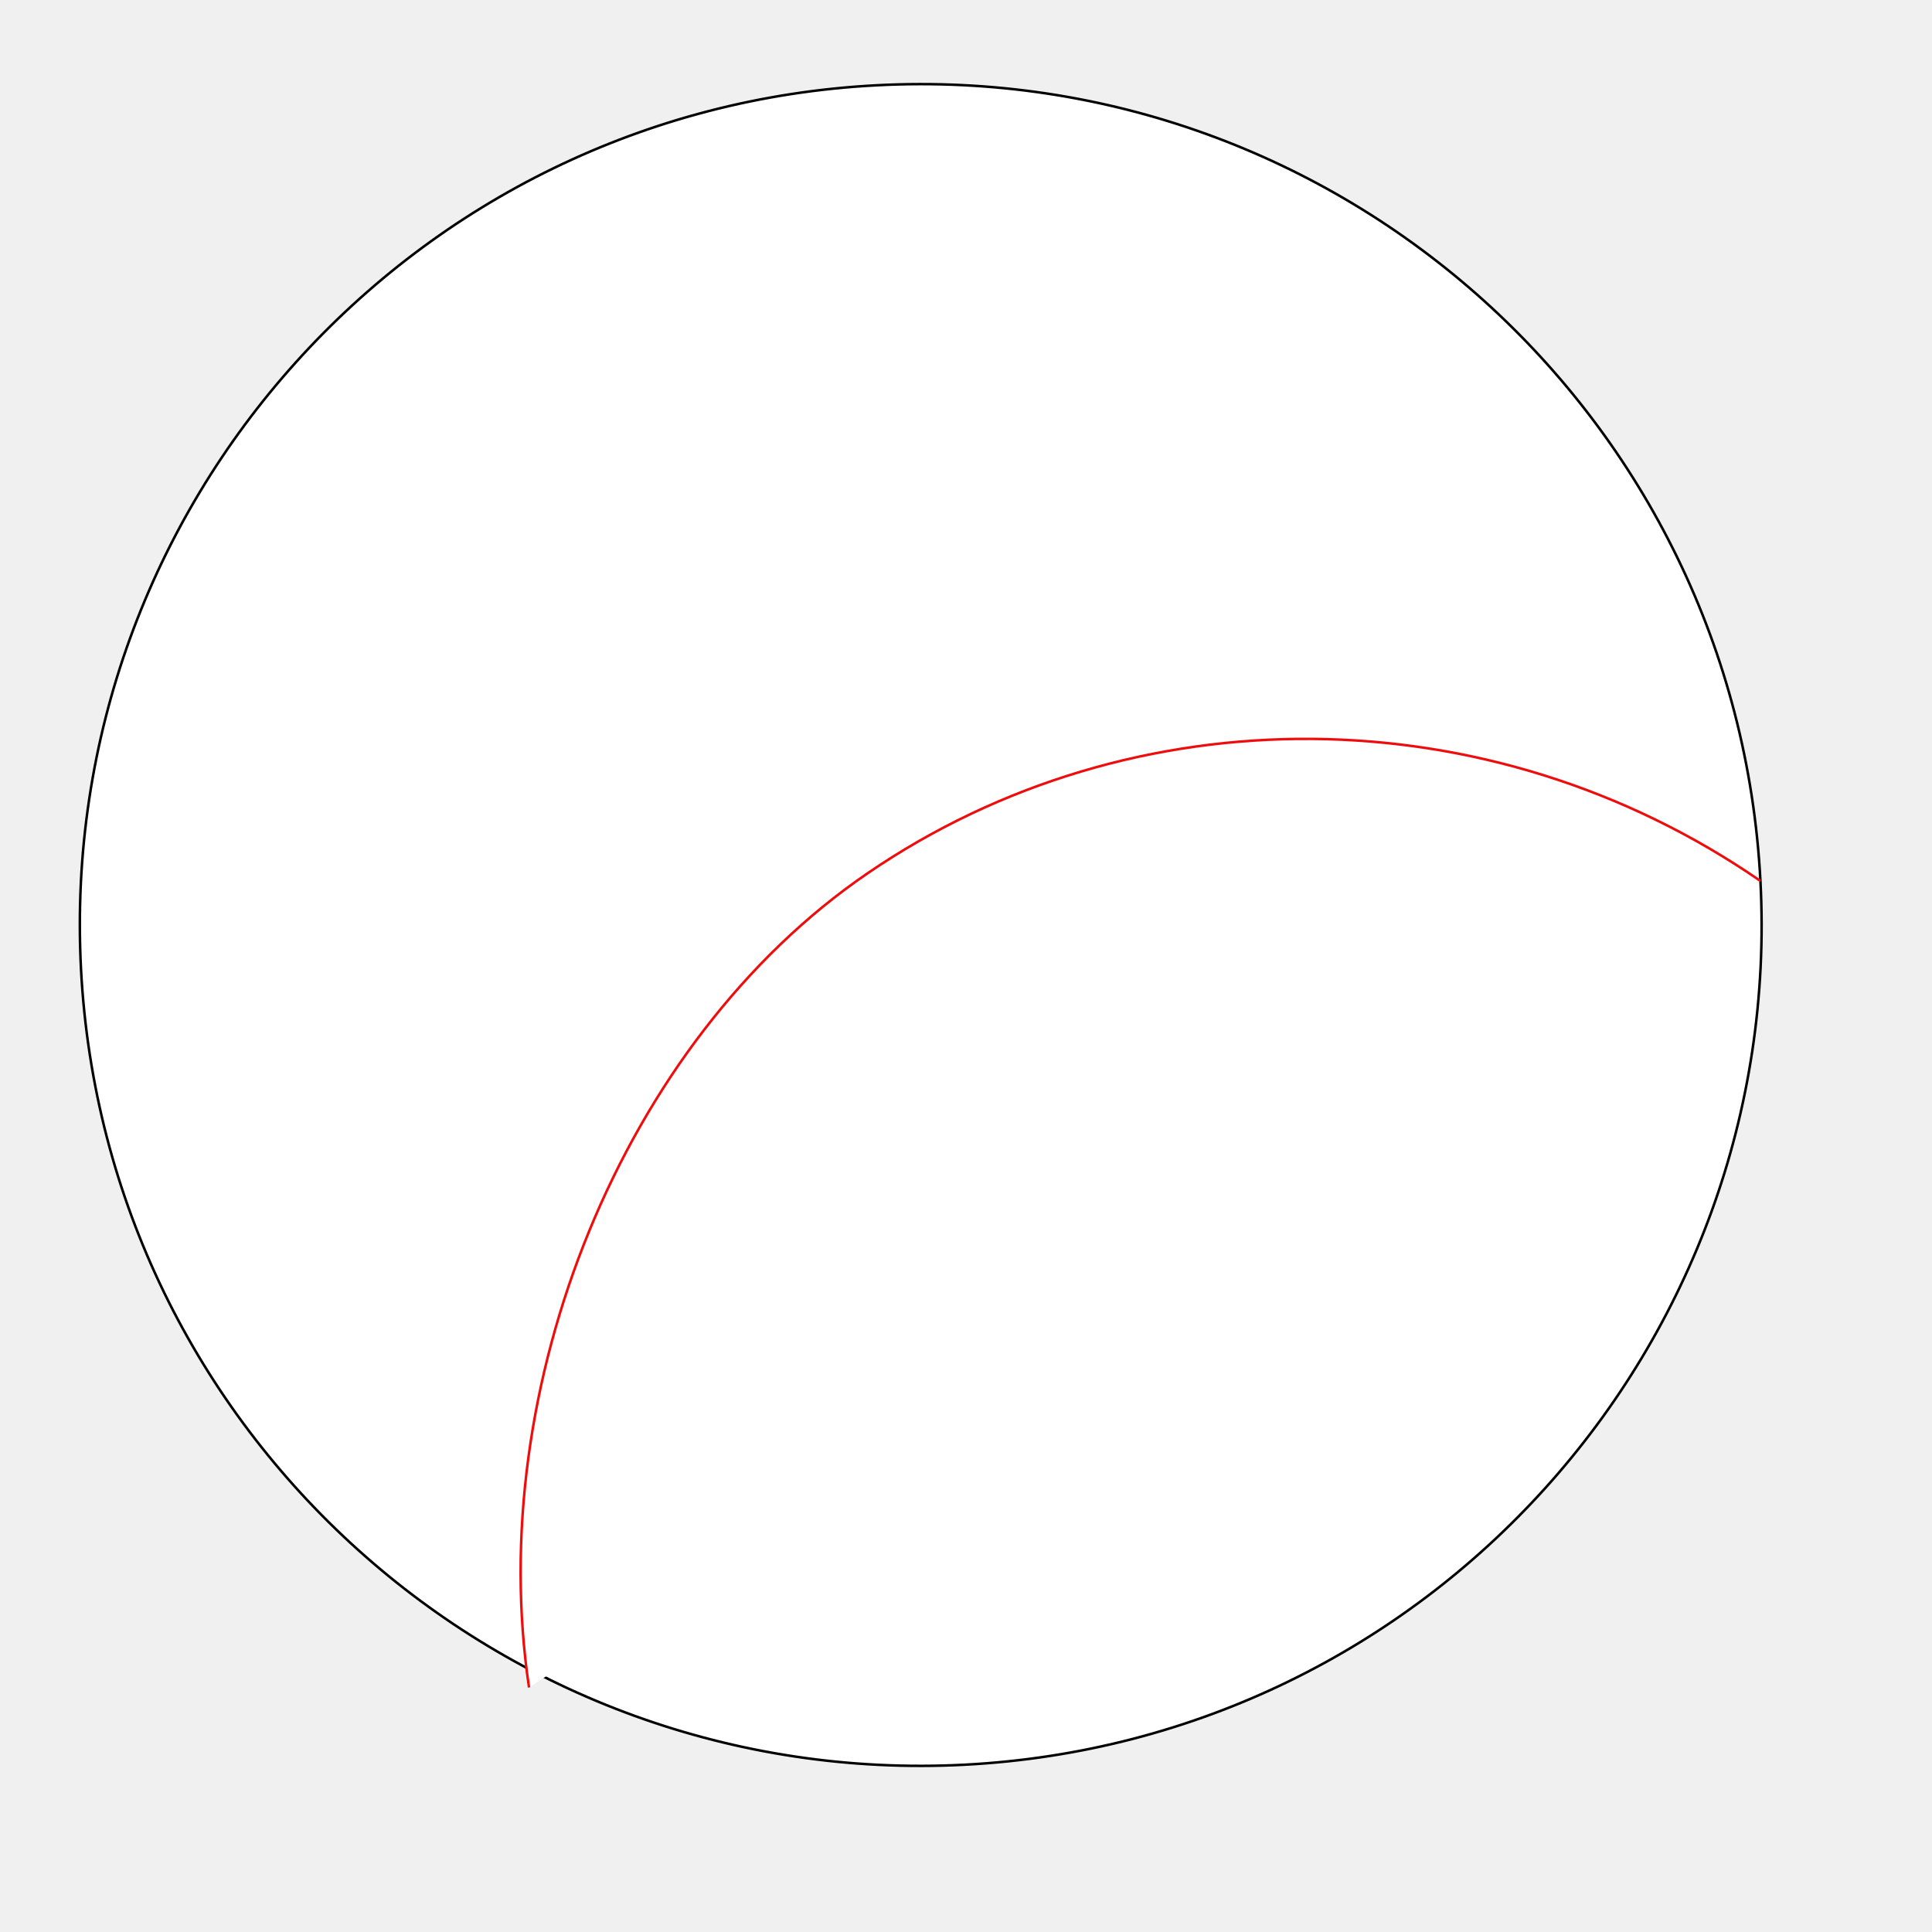
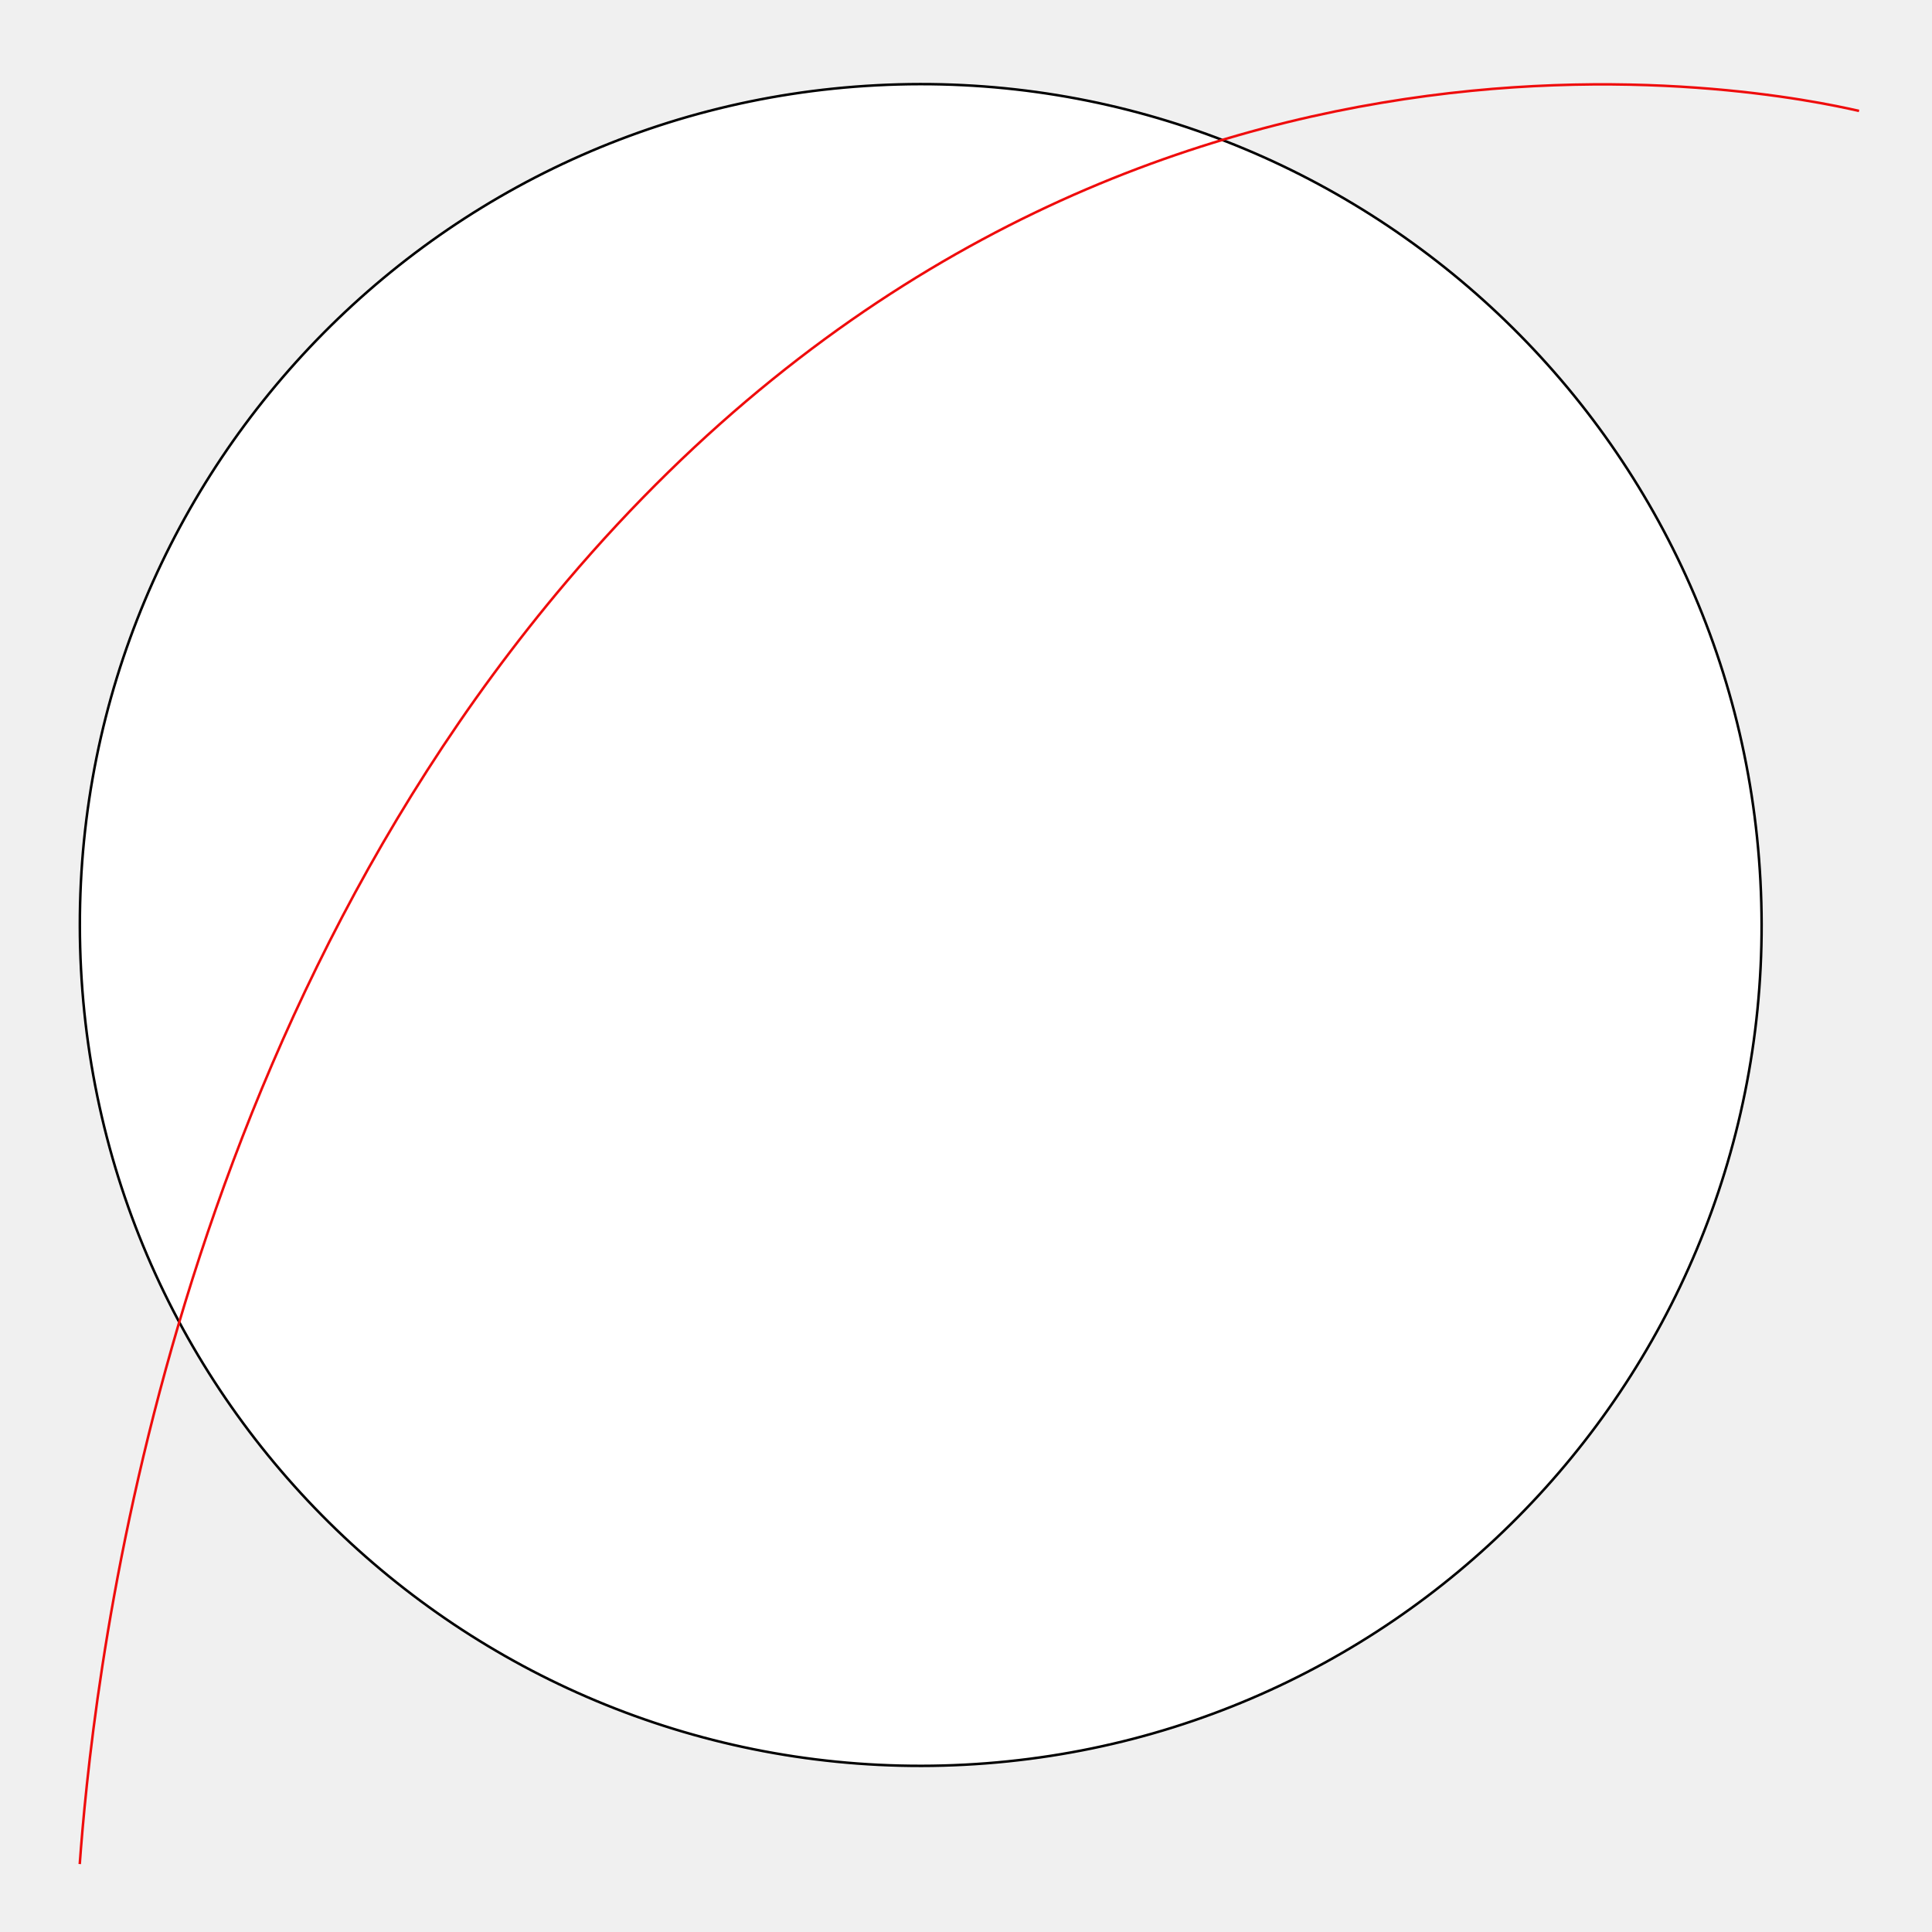
<svg xmlns="http://www.w3.org/2000/svg" version="1.1" id="Layer_1" x="0px" y="0px" viewBox="0 0 768 768" style="enable-background:new 0 0 768 768;" xml:space="preserve">
  <style type="text/css">
	.st0{fill:#FFFFFF;stroke:#000000;stroke-miterlimit:10;}
- 	.st1{fill:#FFFFFF;stroke:#EF0C0C;stroke-miterlimit:10;}
+ 	.st1{fill:none;stroke:#EF0C0C;stroke-miterlimit:10;}
</style>
  <path class="st0" d="M699.8,350.2c9.7,184.4-132,341.7-316.3,351.3S41.8,569.6,32.2,385.2s132-341.7,316.3-351.3  S690.2,165.9,699.8,350.2z" />
-   <path class="st1" d="M210.3,670.8c-17.8-119.2,36.7-256.7,134.5-323.6c105.6-72.3,247.4-71.3,355,3" />
+   <path class="st1" d="M31.7,741c4.6-62.6,28.6-315.3,193.6-509.9C437.7-19.2,705.5,36.4,739,44.1" />
</svg>
